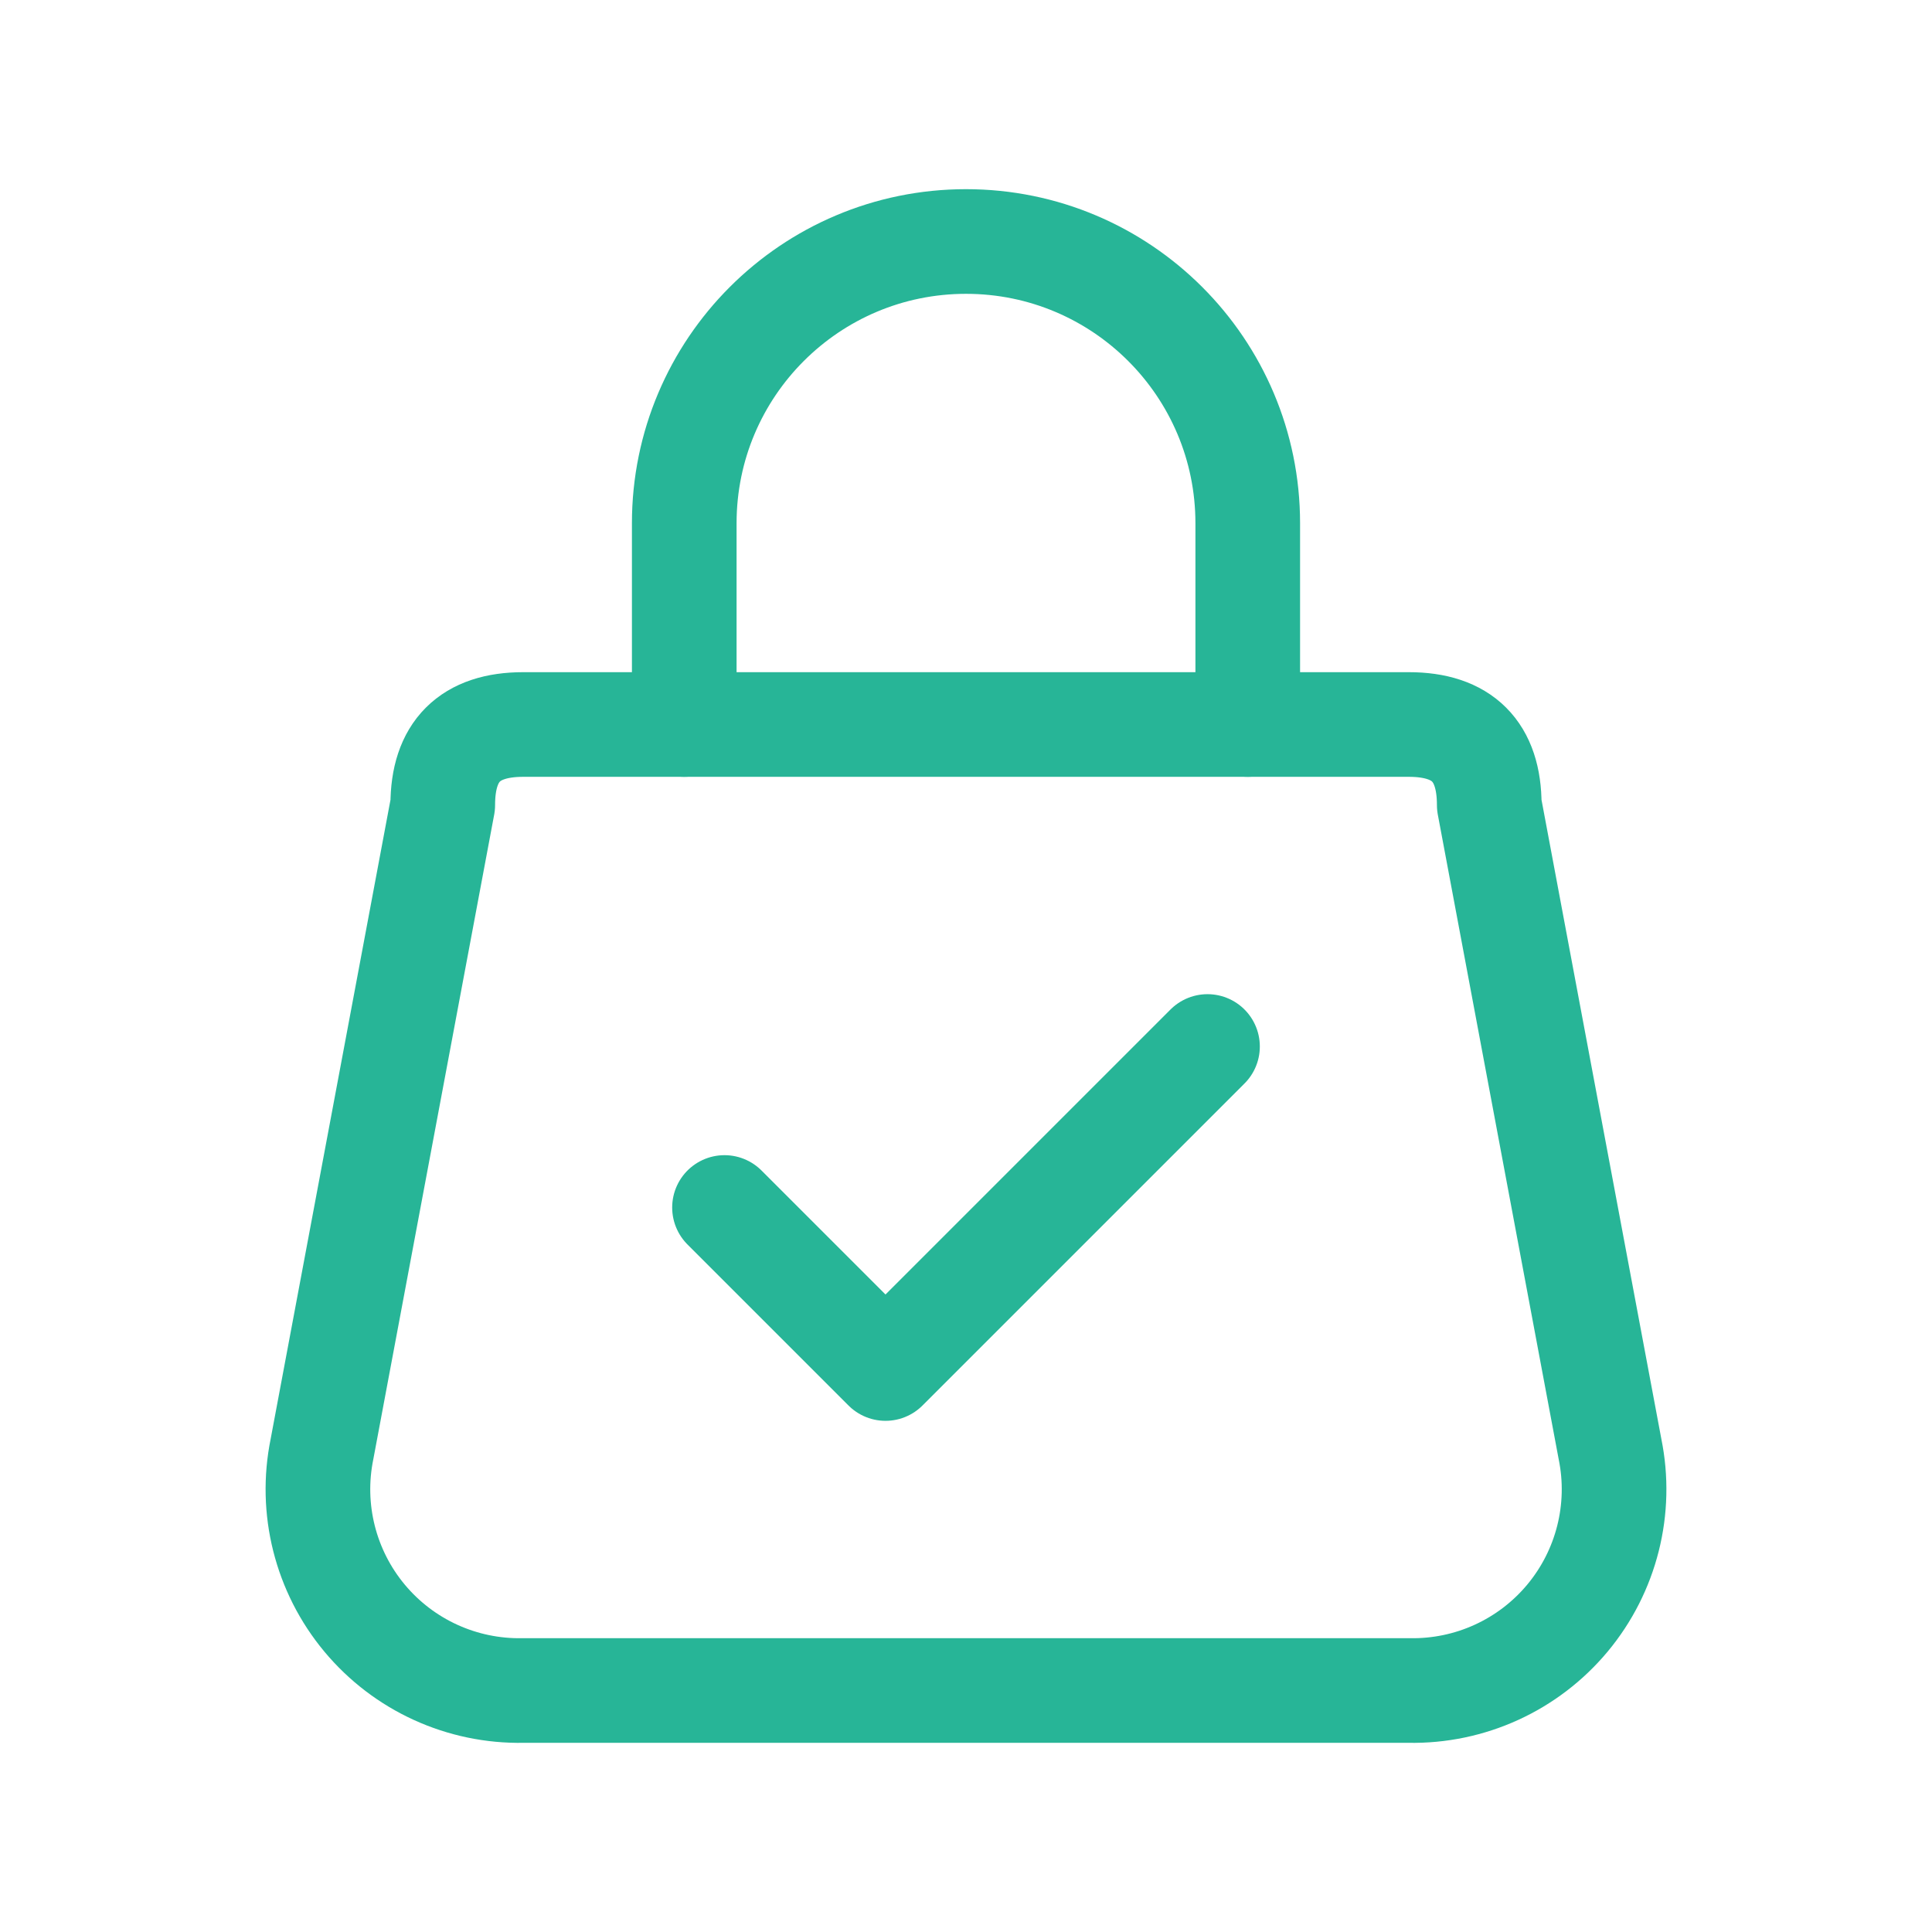
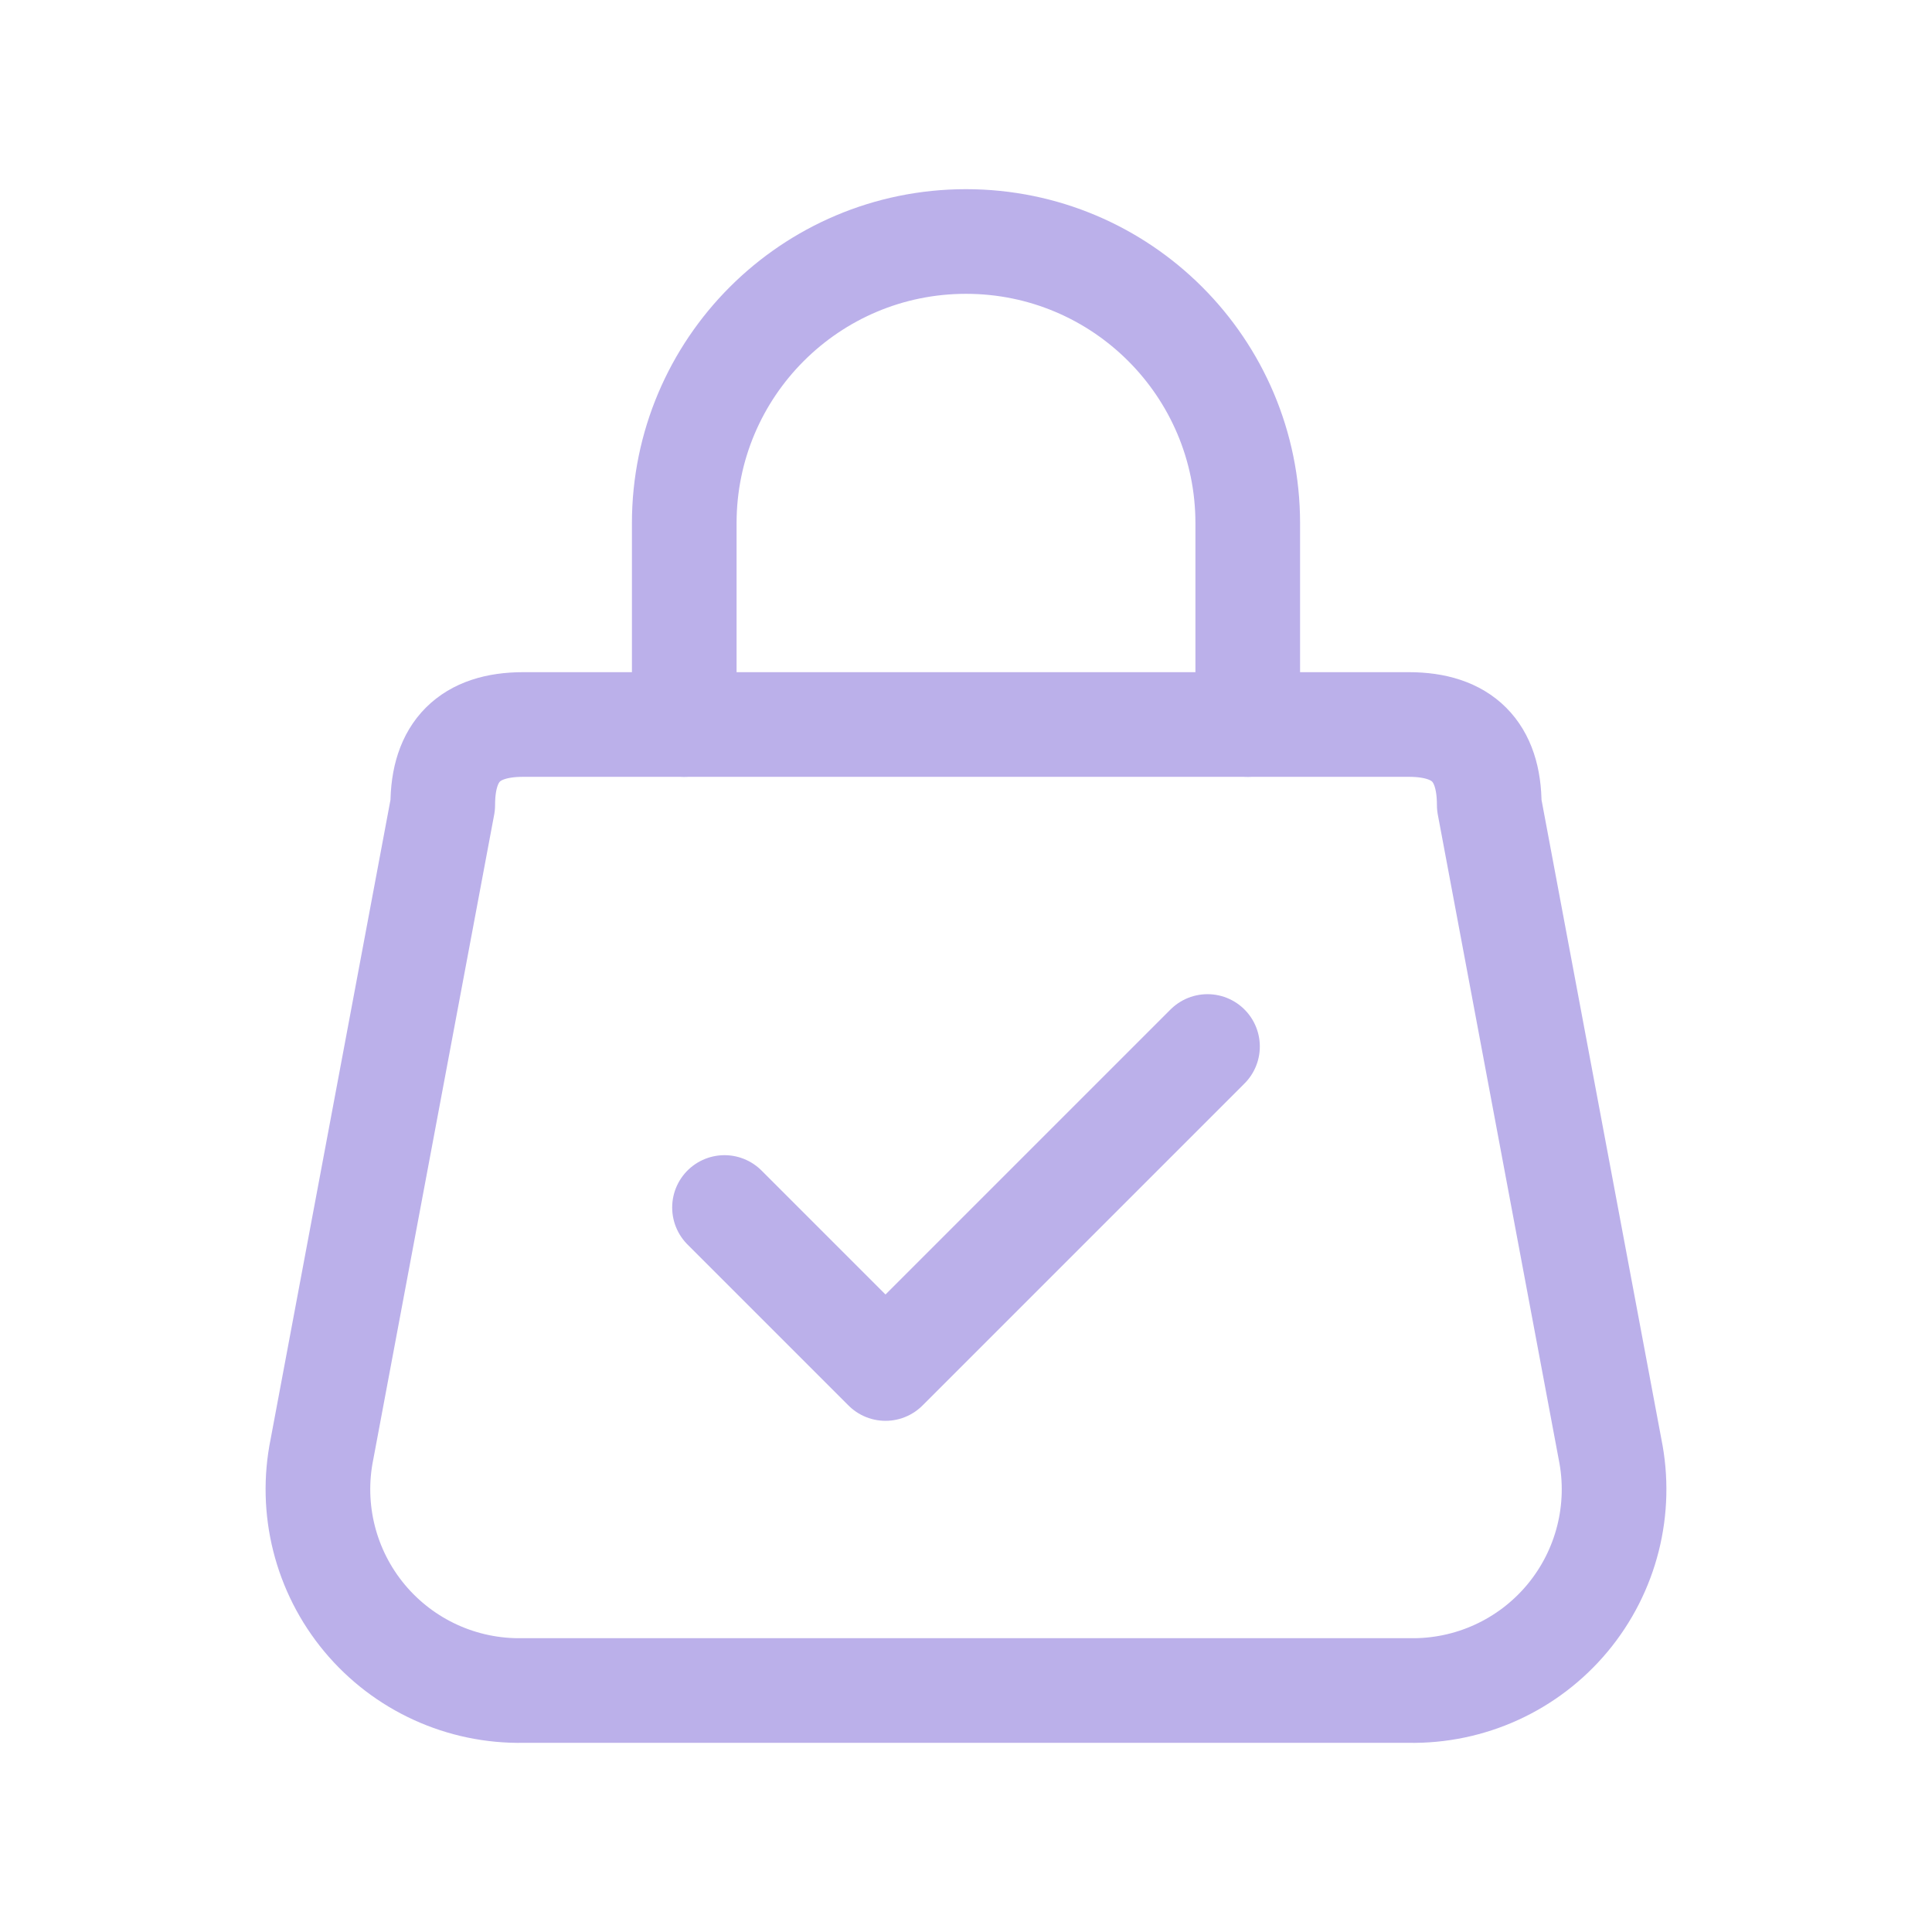
<svg xmlns="http://www.w3.org/2000/svg" width="80" height="80" viewBox="0 0 48 48" aria-hidden="true" focusable="false">
-   <g fill="none" stroke="#27B597" stroke-width="2.6" stroke-linecap="round" stroke-linejoin="round">
+   <g fill="none" stroke="#BBB0EA" stroke-width="2.6" stroke-linecap="round" stroke-linejoin="round">
    <path d="M13 18h22q2 0 2 2l3 16a5 5 0 0 1-5 6H13a5 5 0 0 1-5-6l3-16q0-2 2-2Z" />
    <path d="M17 18v-5a7 7 0 0 1 14 0v5" />
    <path d="m18 30 4 4 8-8" />
  </g>
</svg>
